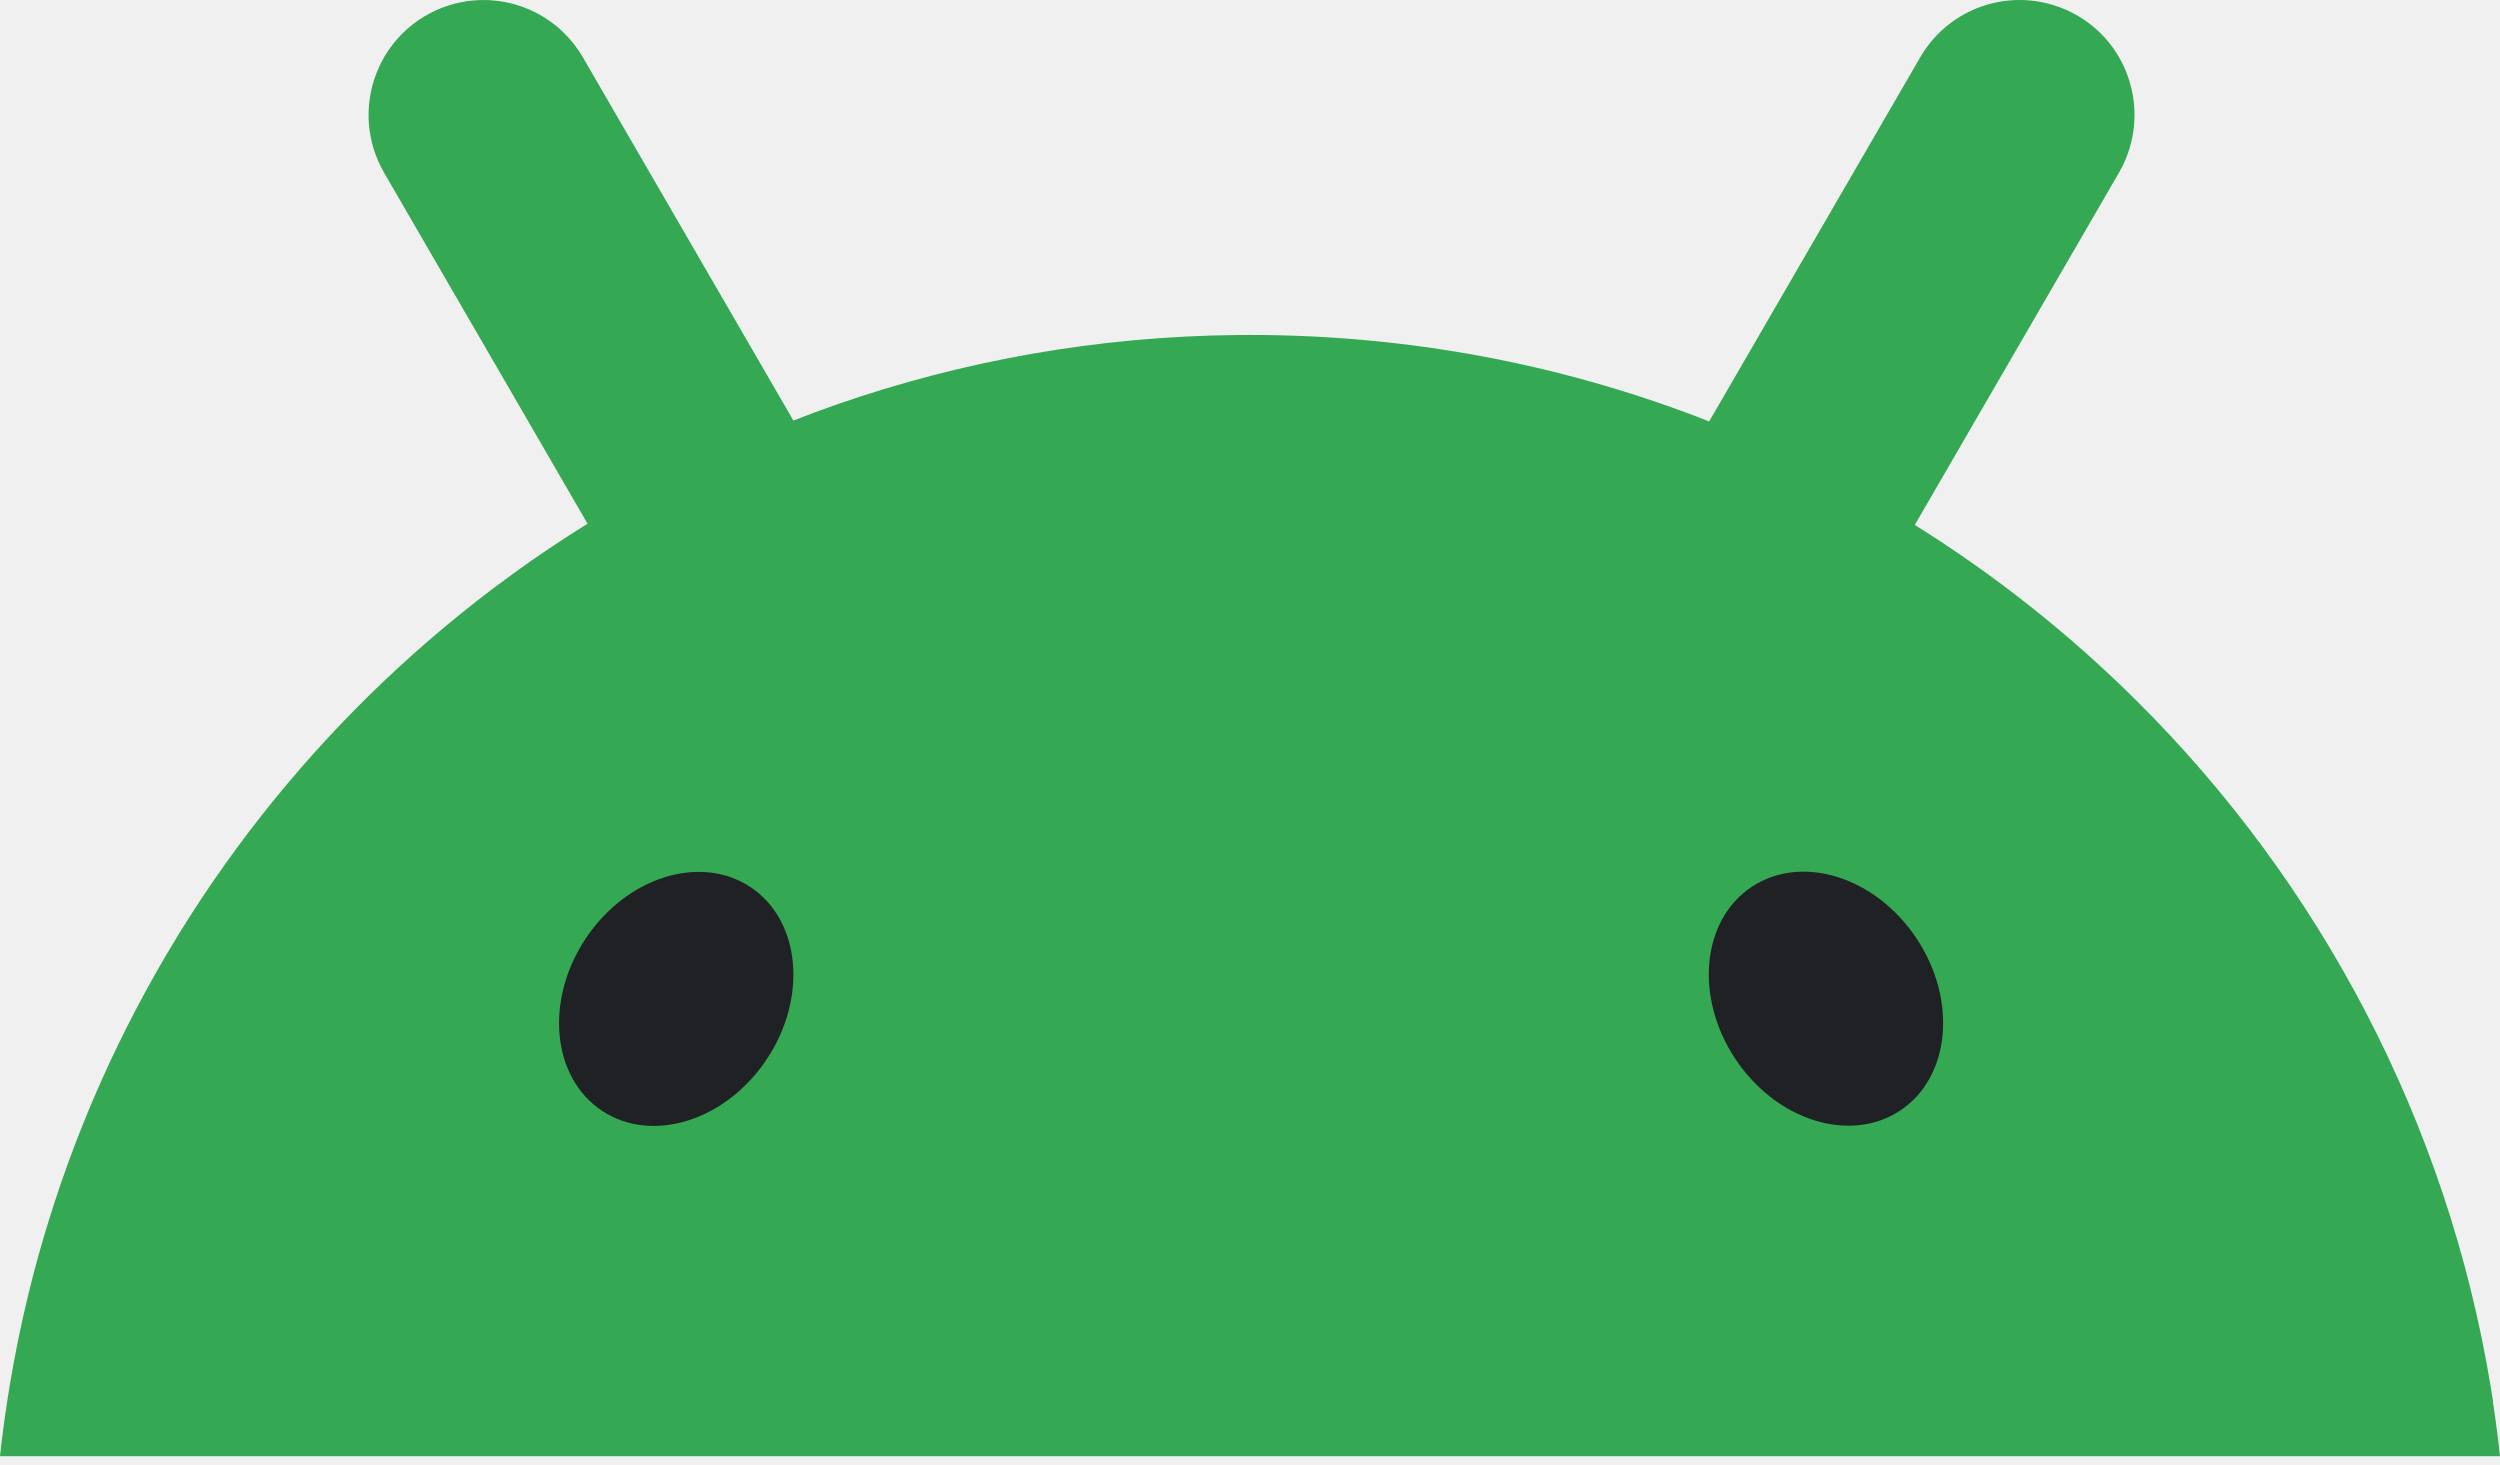
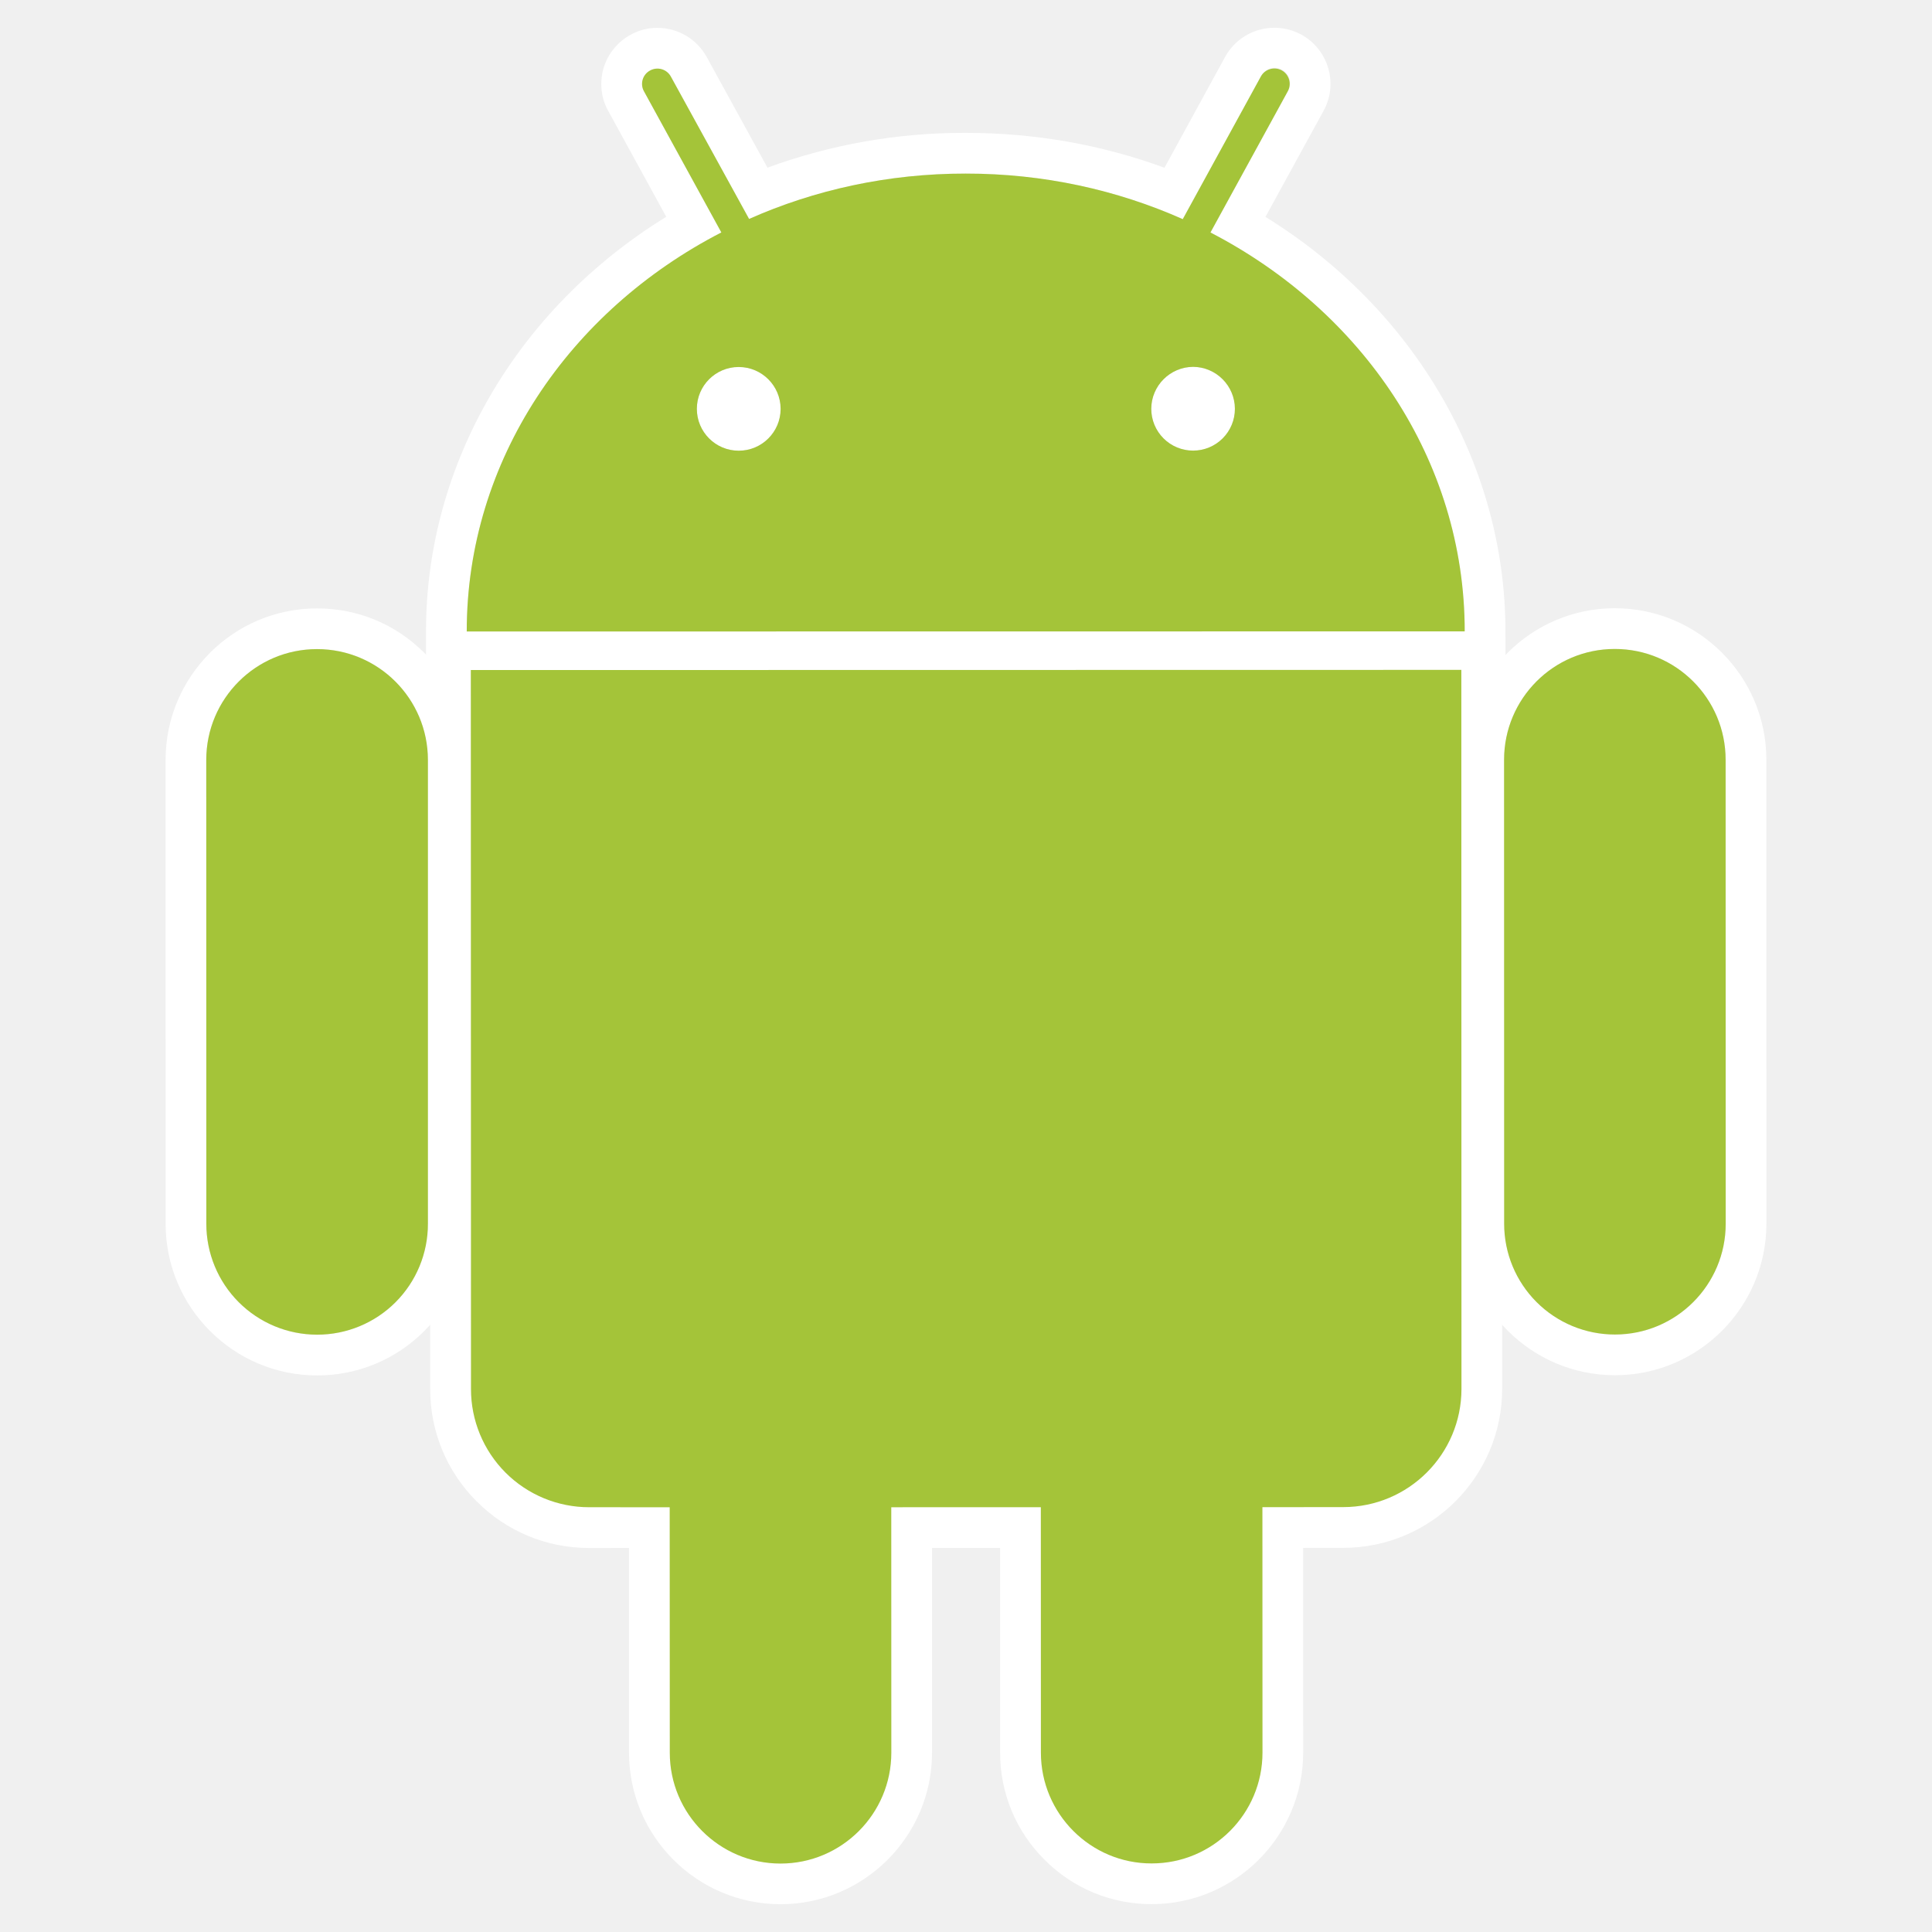
- <svg xmlns="http://www.w3.org/2000/svg" width="256" height="150" preserveAspectRatio="xMidYMid" viewBox="0 0 256 150">
-   <path fill="#34A853" d="M255.285 143.47c-.084-.524-.164-1.042-.251-1.56a128.119 128.119 0 0 0-12.794-38.288 128.778 128.778 0 0 0-23.45-31.86 129.166 129.166 0 0 0-22.713-18.005c.049-.08.09-.168.14-.25 2.582-4.461 5.172-8.917 7.755-13.38l7.576-13.068c1.818-3.126 3.632-6.26 5.438-9.386a11.776 11.776 0 0 0 .662-10.484 11.668 11.668 0 0 0-4.823-5.536 11.85 11.85 0 0 0-5.004-1.61 11.963 11.963 0 0 0-2.218.018 11.738 11.738 0 0 0-8.968 5.798c-1.814 3.127-3.628 6.26-5.438 9.386l-7.576 13.069c-2.583 4.462-5.173 8.918-7.755 13.38-.282.487-.567.973-.848 1.467-.392-.157-.78-.313-1.172-.462-14.24-5.43-29.688-8.4-45.836-8.4-.442 0-.879 0-1.324.006-14.357.143-28.152 2.64-41.022 7.12a119.434 119.434 0 0 0-4.42 1.642c-.262-.455-.532-.911-.79-1.367-2.583-4.462-5.173-8.918-7.755-13.38L65.123 15.25c-1.818-3.126-3.632-6.259-5.439-9.386A11.736 11.736 0 0 0 48.5.048 11.71 11.71 0 0 0 43.49 1.66a11.716 11.716 0 0 0-4.077 4.063c-.281.474-.532.967-.742 1.473a11.808 11.808 0 0 0-.365 8.188c.259.786.594 1.554 1.023 2.296a3973.32 3973.32 0 0 1 5.439 9.386c2.53 4.357 5.054 8.713 7.58 13.069 2.582 4.462 5.168 8.918 7.75 13.38.02.038.046.075.065.112A129.184 129.184 0 0 0 45.32 64.38a129.693 129.693 0 0 0-22.2 24.015 127.737 127.737 0 0 0-9.34 15.24 128.238 128.238 0 0 0-10.843 28.764 130.743 130.743 0 0 0-1.951 9.524c-.087.518-.167 1.042-.247 1.56A124.978 124.978 0 0 0 0 149.118h256c-.205-1.891-.449-3.77-.734-5.636l.019-.012Z" />
-   <path fill="#202124" d="M194.59 113.712c5.122-3.41 5.867-11.3 1.661-17.62-4.203-6.323-11.763-8.682-16.883-5.273-5.122 3.41-5.868 11.3-1.662 17.621 4.203 6.322 11.764 8.682 16.883 5.272ZM78.518 108.462c4.206-6.321 3.46-14.21-1.662-17.62-5.123-3.41-12.68-1.05-16.886 5.27-4.203 6.323-3.458 14.212 1.662 17.622 5.122 3.41 12.683 1.05 16.886-5.272Z" />
+ <svg xmlns="http://www.w3.org/2000/svg" viewBox="0 0 128 128">
+   <path fill="#fff" d="M21.012 91.125c-5.538.003-10.038-4.503-10.039-10.04l-.002-30.739c-.002-5.532 4.497-10.037 10.028-10.038 2.689-.002 5.207 1.041 7.105 2.937s2.942 4.418 2.944 7.099l-.003 30.74a9.924 9.924 0 01-2.931 7.094 9.962 9.962 0 01-7.102 2.947m-.008-48.12c-4.053-.002-7.338 3.291-7.339 7.341l.005 30.736a7.347 7.347 0 007.341 7.348 7.338 7.338 0 007.339-7.347V50.342a7.345 7.345 0 00-7.346-7.337" />
+   <path fill="#fff" d="M99.742 44.527l-2.698-.001-66.119.009-2.699.001-.002-2.699c-.006-11.08 6.03-21.385 15.917-27.473l-3.844-7.017c-.47-.822-.588-1.863-.314-2.815a3.732 3.732 0 011.814-2.239 3.605 3.605 0 011.759-.447c1.362 0 2.609.739 3.267 1.933l4.023 7.329a37.842 37.842 0 0113.099-2.305c4.606-.002 9.023.777 13.204 2.311l4.017-7.341a3.711 3.711 0 013.263-1.932 3.712 3.712 0 011.761.438A3.706 3.706 0 0188 4.524a3.69 3.69 0 01-.318 2.832l-3.842 7.013c9.871 6.101 15.9 16.398 15.899 27.459l.003 2.699zM80.196 15.403l5.123-9.355a1.019 1.019 0 10-1.783-.981l-5.176 9.45c-4.354-1.934-9.229-3.021-14.382-3.016-5.142-.005-10.008 1.078-14.349 3.005l-5.181-9.429a1.009 1.009 0 00-1.379-.405c-.497.266-.68.891-.403 1.379l5.125 9.348c-10.07 5.194-16.874 15.084-16.868 26.439l66.118-.008c.003-11.351-6.789-21.221-16.845-26.427M48.94 29.86a2.772 2.772 0 01.003-5.545 2.78 2.78 0 012.775 2.774 2.775 2.775 0 01-2.778 2.771m30.107-.006a2.767 2.767 0 01-2.772-2.771 2.788 2.788 0 012.773-2.778 2.79 2.79 0 012.767 2.779 2.769 2.769 0 01-2.768 2.77m-27.336 96.305c-5.533-.001-10.036-4.501-10.037-10.038l-.002-13.567-2.638.003a10.453 10.453 0 01-7.448-3.082 10.437 10.437 0 01-3.083-7.452l-.01-47.627v-2.701h2.699l65.623-.01 2.7-.002v2.699l.007 47.633c.001 5.809-4.725 10.536-10.532 10.535l-2.654.002.003 13.562c0 5.534-4.502 10.039-10.033 10.039a9.933 9.933 0 01-7.098-2.937 9.952 9.952 0 01-2.947-7.096v-13.568H61.75v13.565c-.002 5.535-4.503 10.043-10.039 10.042" />
+   <path fill="#fff" d="M31.205 92.022a7.82 7.82 0 007.831 7.837h5.333l.006 16.264c-.001 4.05 3.289 7.341 7.335 7.342a7.342 7.342 0 007.338-7.348l.001-16.259 9.909-.003-.001 16.263c.004 4.051 3.298 7.346 7.343 7.338 4.056.003 7.344-3.292 7.343-7.344l-.005-16.259 5.353-.001c4.319.001 7.832-3.508 7.832-7.837l-.009-47.635-65.621.012.012 47.63zm75.791-.91c-5.536.001-10.039-4.498-10.038-10.036l-.008-30.738c.002-5.537 4.498-10.041 10.031-10.041 5.54-.001 10.046 4.502 10.045 10.038l.003 30.736c.001 5.534-4.498 10.042-10.033 10.041m-.01-48.116c-4.053-.004-7.337 3.287-7.337 7.342l.003 30.737a7.336 7.336 0 007.342 7.34 7.338 7.338 0 007.338-7.343l-.008-30.736a7.335 7.335 0 00-7.338-7.34" />
+   <path fill="#A4C439" d="M21.004 43.005c-4.053-.002-7.338 3.291-7.339 7.341l.005 30.736a7.338 7.338 0 007.342 7.343 7.33 7.33 0 007.338-7.342V50.342a7.345 7.345 0 00-7.346-7.337m59.192-27.602l5.123-9.355a1.023 1.023 0 00-.401-1.388 1.022 1.022 0 00-1.382.407l-5.175 9.453c-4.354-1.938-9.227-3.024-14.383-3.019-5.142-.005-10.013 1.078-14.349 3.005l-5.181-9.429a1.01 1.01 0 00-1.378-.406 1.007 1.007 0 00-.404 1.38l5.125 9.349c-10.07 5.193-16.874 15.083-16.868 26.438l66.118-.008c.003-11.351-6.789-21.221-16.845-26.427M48.94 29.86a2.772 2.772 0 01.003-5.545 2.78 2.78 0 012.775 2.774 2.775 2.775 0 01-2.778 2.771m30.107-.006a2.77 2.77 0 01-2.772-2.771 2.793 2.793 0 012.773-2.778 2.79 2.79 0 012.767 2.779 2.767 2.767 0 01-2.768 2.77M31.193 44.392l.011 47.635a7.822 7.822 0 007.832 7.831l5.333.002.006 16.264c-.001 4.05 3.291 7.342 7.335 7.342 4.056 0 7.342-3.295 7.343-7.347l-.004-16.26 9.909-.003.004 16.263c0 4.047 3.293 7.346 7.338 7.338 4.056.003 7.344-3.292 7.343-7.344l-.005-16.259 5.352-.004a7.835 7.835 0 007.836-7.834l-.009-47.635-65.624.011zm83.134 5.943a7.338 7.338 0 00-7.341-7.339c-4.053-.004-7.337 3.287-7.337 7.342l.006 30.738a7.334 7.334 0 007.339 7.339 7.337 7.337 0 007.338-7.343l-.005-30.737z" />
</svg>
